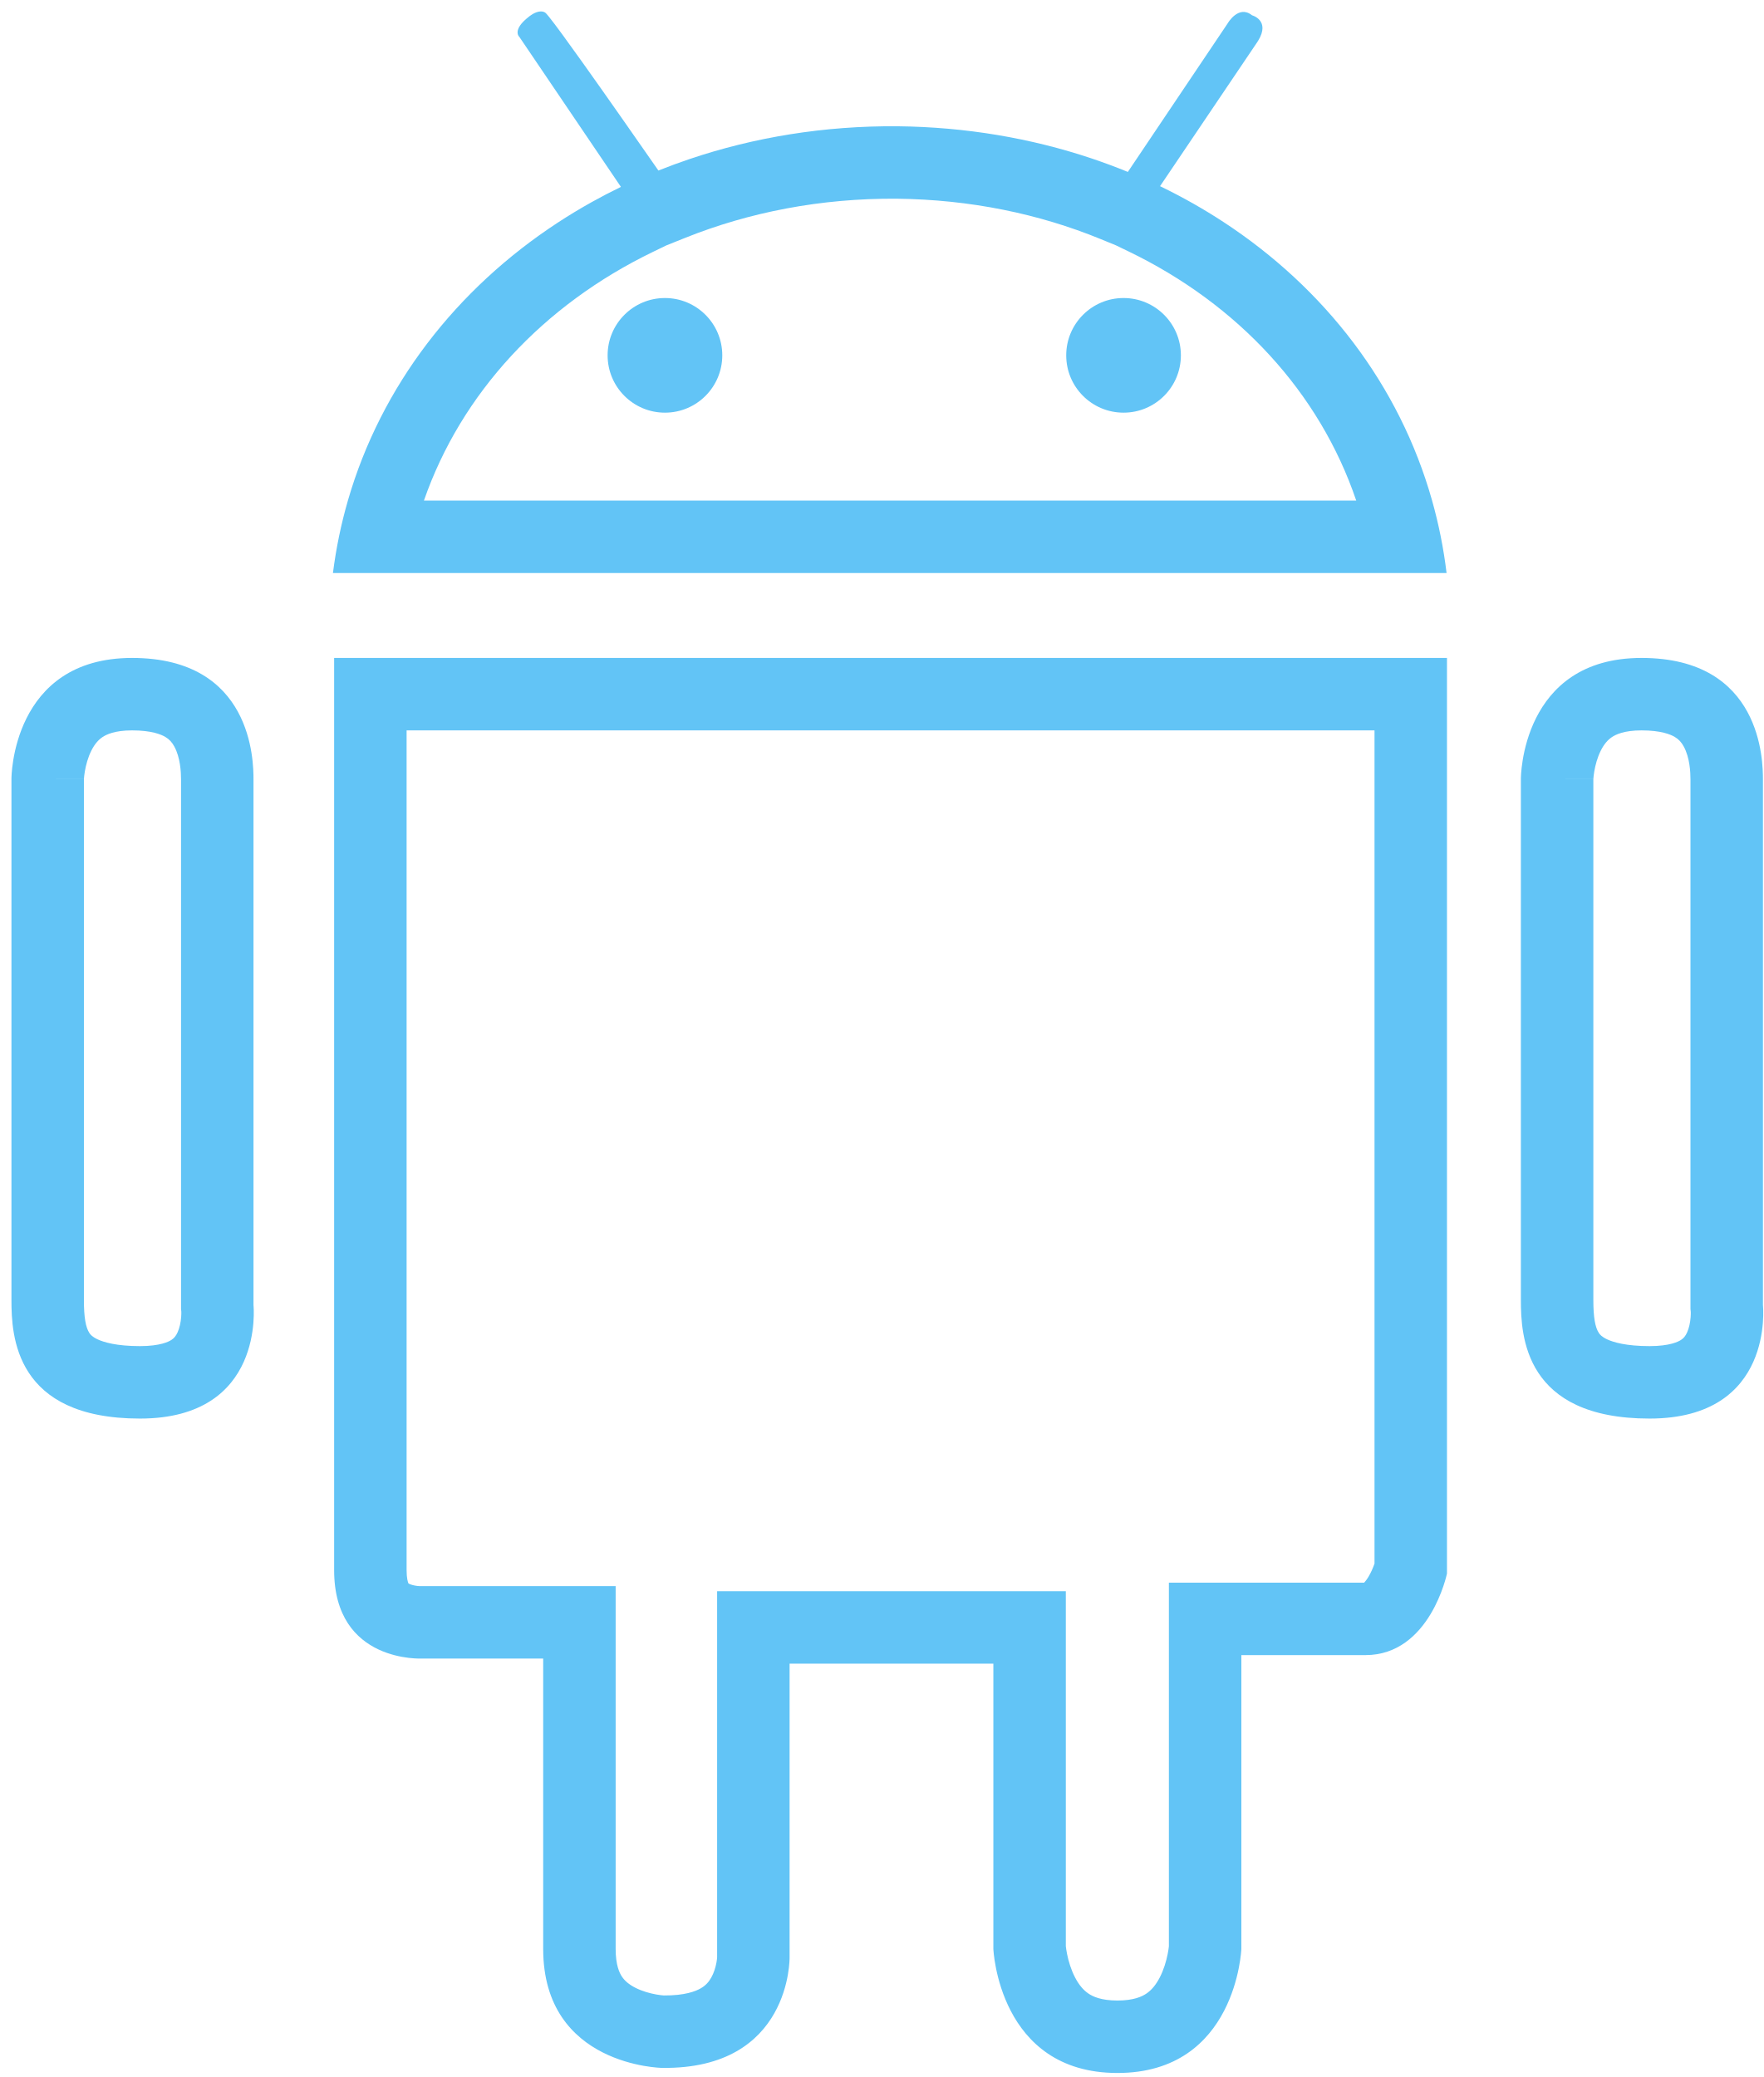
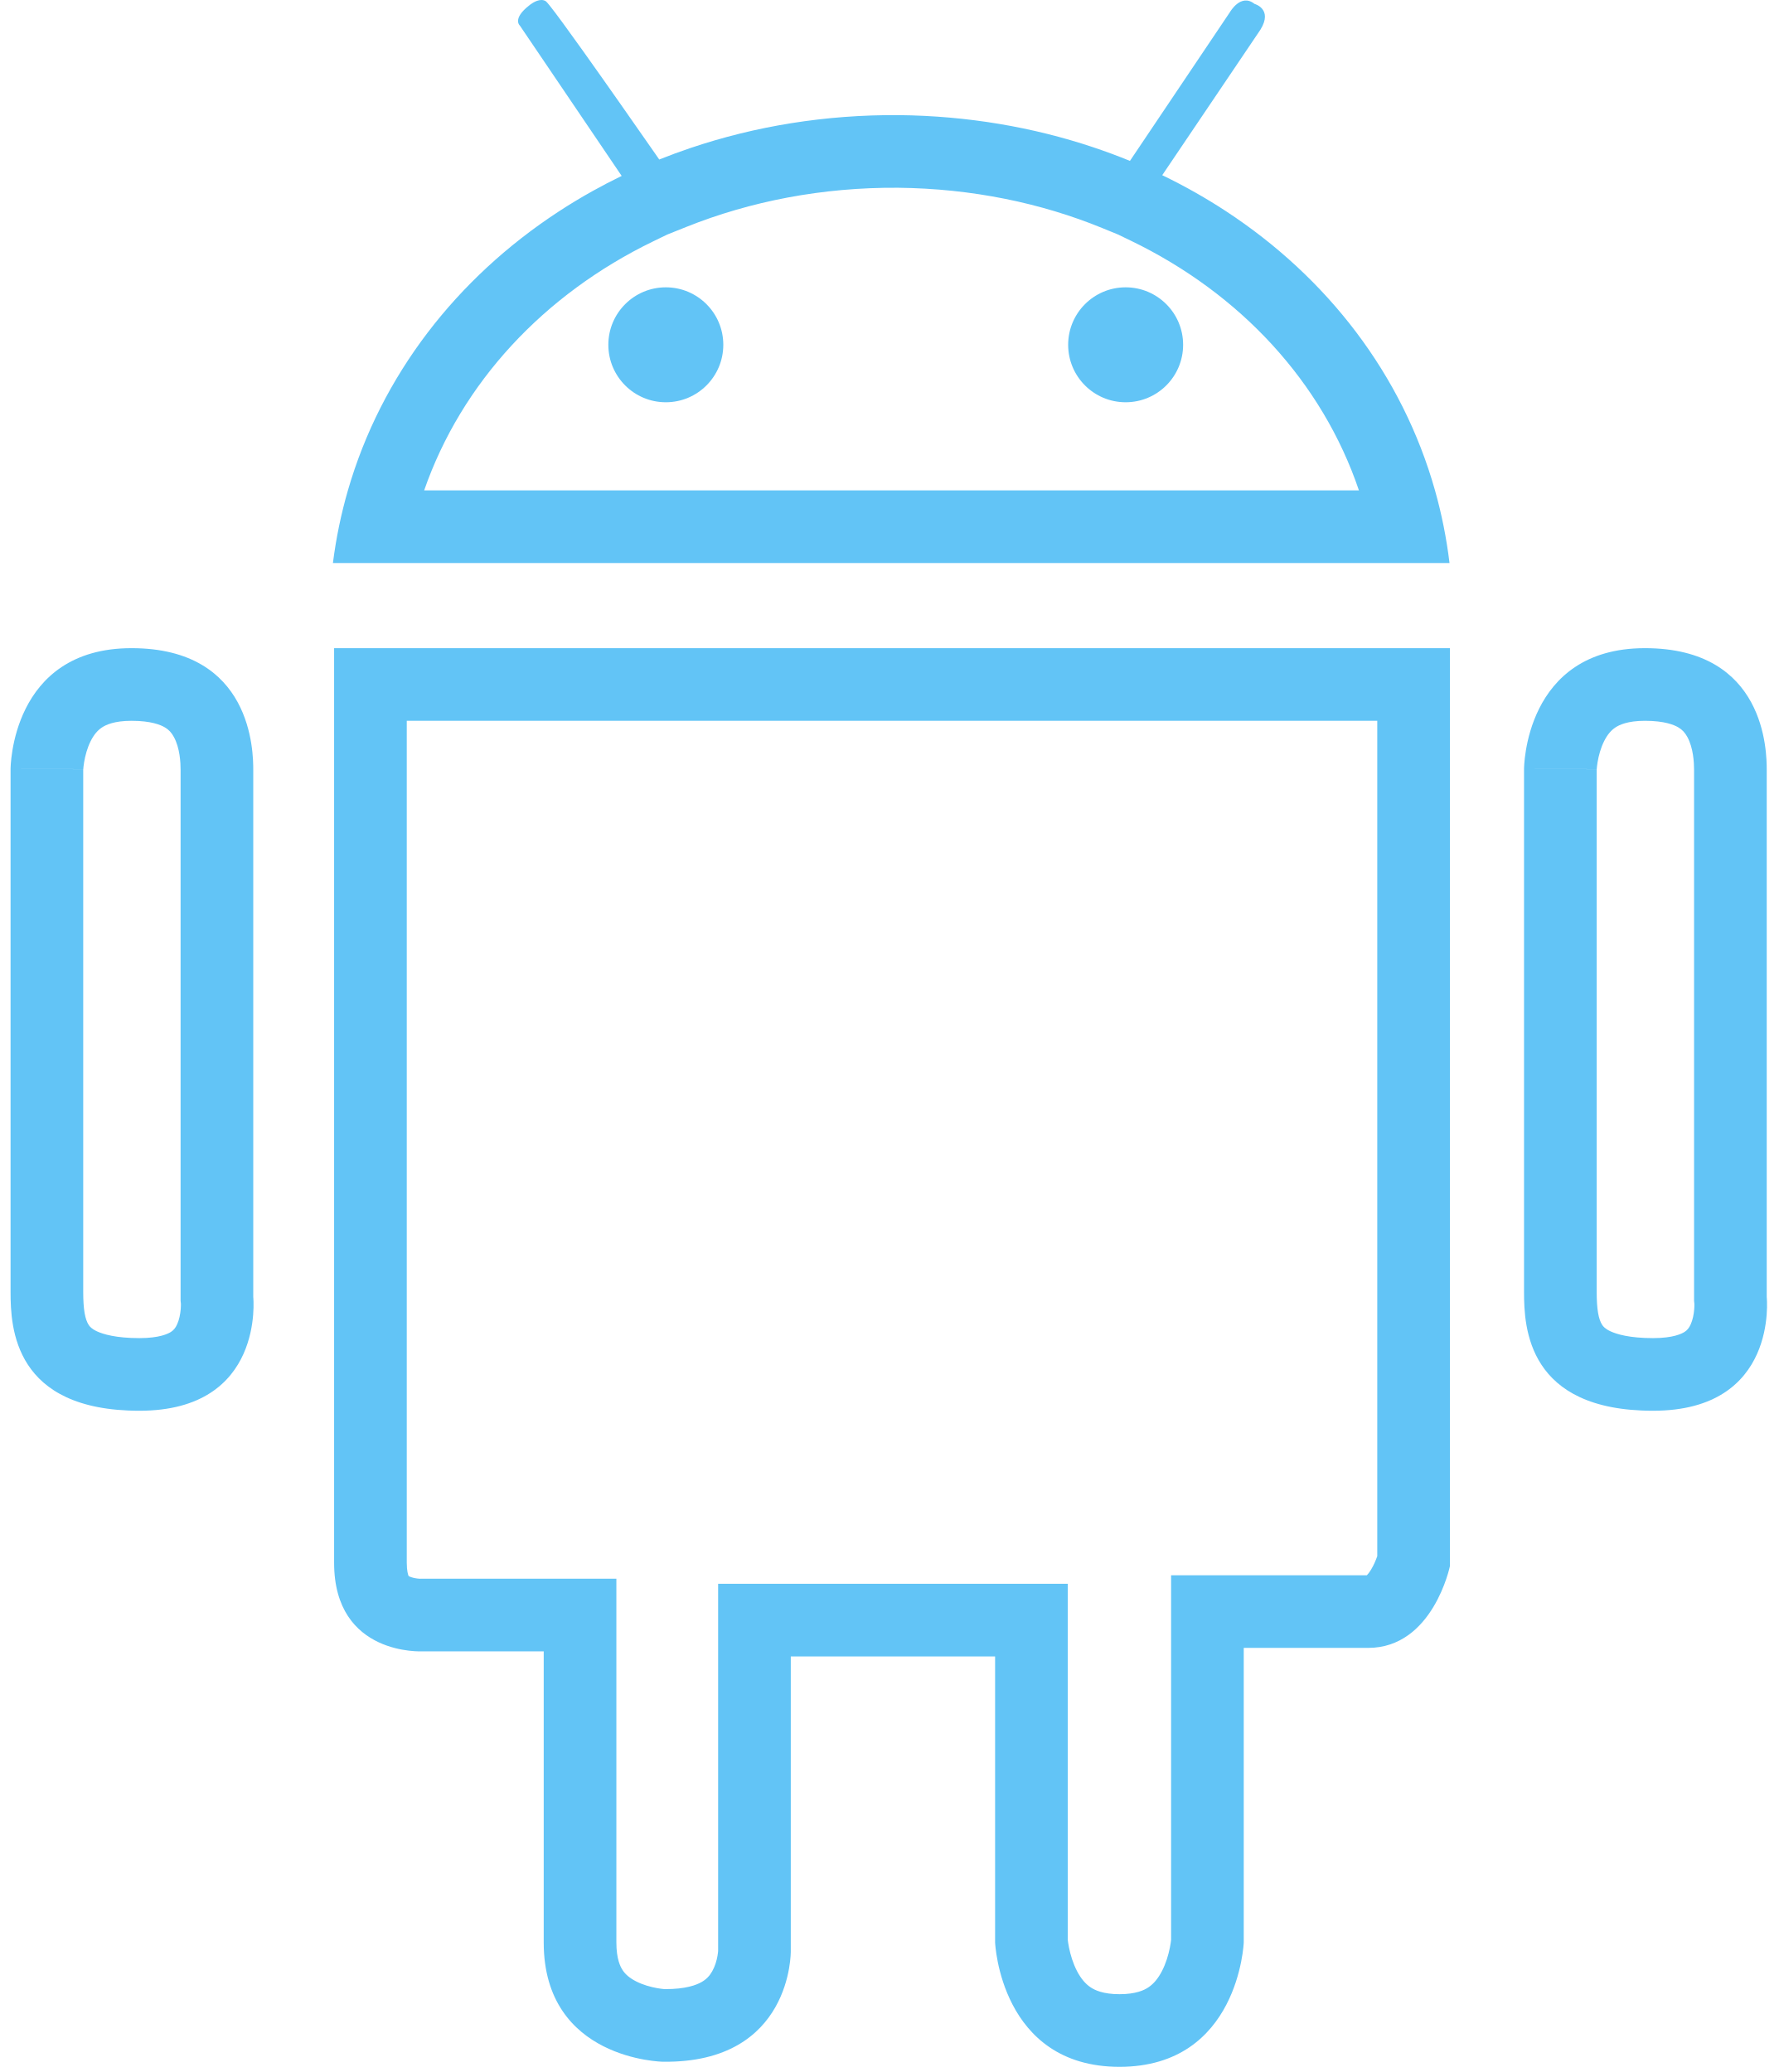
- <svg xmlns="http://www.w3.org/2000/svg" width="146" height="172" viewBox="0 0 146 172" fill="none">
-   <path fill-rule="evenodd" clip-rule="evenodd" d="M34.816 131.347H50.977V137.347H44.977H34.989C34.989 137.347 27.667 137.768 27.667 130.025V54.485H119.812V130.309C119.812 130.309 118.413 137.063 113.058 137.063H102.786V161.394C102.786 161.394 102.382 171.667 92.525 171.667C82.678 171.667 82.252 161.394 82.252 161.394V137.768H65.379V162.104C65.379 162.104 65.522 171.382 54.823 171.246C54.823 171.246 44.977 171.109 44.977 161.394V137.347C50.977 137.347 50.977 137.347 50.977 137.347V161.394C50.977 162.756 51.303 163.399 51.501 163.694C51.727 164.032 52.077 164.34 52.614 164.612C53.172 164.895 53.8 165.07 54.338 165.166C54.593 165.211 54.792 165.233 54.904 165.242C54.931 165.245 54.953 165.246 54.967 165.247C56.711 165.26 57.602 164.898 58.013 164.663C58.426 164.428 58.688 164.131 58.89 163.773C59.116 163.374 59.254 162.912 59.327 162.505C59.36 162.314 59.373 162.17 59.378 162.101C59.379 162.092 59.379 162.085 59.379 162.08V131.768H88.252V161.165C88.252 161.17 88.253 161.174 88.254 161.18C88.268 161.309 88.297 161.532 88.355 161.815C88.474 162.408 88.683 163.117 89.018 163.759C89.344 164.386 89.717 164.815 90.126 165.091C90.484 165.333 91.168 165.667 92.525 165.667C93.885 165.667 94.569 165.332 94.925 165.091C95.331 164.817 95.702 164.391 96.026 163.766C96.358 163.126 96.566 162.419 96.684 161.827C96.741 161.544 96.77 161.321 96.784 161.192C96.784 161.185 96.785 161.179 96.786 161.173V131.063H112.953C113.028 130.986 113.153 130.839 113.306 130.586C113.52 130.232 113.691 129.831 113.812 129.483V60.485H33.667V130.025C33.667 130.711 33.776 131.03 33.821 131.128C33.834 131.137 33.855 131.148 33.886 131.162C34.047 131.238 34.289 131.303 34.552 131.334C34.646 131.345 34.719 131.349 34.759 131.35L34.816 131.347ZM33.831 131.149C33.831 131.15 33.831 131.15 33.832 131.151C33.843 131.168 33.84 131.168 33.831 131.149Z" fill="#62C4F6" />
-   <path fill-rule="evenodd" clip-rule="evenodd" d="M139.974 108.402V108.082H145.974C145.974 108.082 146.979 117.474 136.587 117.474C126.215 117.474 125.932 110.612 125.932 107.655V64.474C131.932 64.474 131.932 64.474 131.932 64.474V64.541C131.931 64.553 131.931 64.56 131.931 64.561C131.931 64.562 131.932 64.555 131.932 64.541L131.932 64.514L131.932 64.496V64.485L131.932 64.479C131.932 64.477 131.932 64.474 125.95 64.474H125.932C125.932 64.474 125.932 54.485 135.92 54.485C145.908 54.485 145.974 63.064 145.974 64.545V108.082C139.974 108.082 139.974 108.082 139.974 108.082V64.545C139.974 63.932 139.916 62.738 139.419 61.822C139.227 61.468 139 61.218 138.669 61.024C138.331 60.826 137.541 60.485 135.92 60.485C134.473 60.485 133.786 60.83 133.474 61.038C133.124 61.272 132.815 61.626 132.547 62.163C132.267 62.723 132.097 63.356 132.006 63.899C131.963 64.157 131.944 64.358 131.936 64.472C131.934 64.503 131.933 64.526 131.932 64.541V107.655C131.932 109.095 132.082 109.918 132.387 110.383C132.469 110.507 132.621 110.704 133.073 110.914C133.583 111.15 134.638 111.474 136.587 111.474C138.264 111.474 138.968 111.105 139.189 110.962C139.406 110.823 139.559 110.644 139.698 110.333C139.859 109.972 139.953 109.52 139.986 109.086C140.002 108.887 140.001 108.733 139.999 108.653C139.999 108.645 139.998 108.637 139.998 108.631L139.974 108.402Z" fill="#62C4F6" />
-   <path fill-rule="evenodd" clip-rule="evenodd" d="M14.99 108.395L14.99 108.082L20.99 108.082C20.99 108.082 21.973 117.474 11.591 117.474C1.221 117.474 0.948 110.612 0.948 107.655V64.474C6.948 64.474 6.948 64.474 6.948 64.474V64.541L6.948 64.514L6.948 64.496V64.485L6.948 64.479C6.948 64.477 6.948 64.474 0.954 64.474H0.948C0.948 64.474 0.948 54.485 10.936 54.485C20.924 54.485 20.99 63.064 20.99 64.545L20.99 108.082C14.99 108.082 14.99 108.082 14.99 108.082L14.99 64.545C14.99 63.932 14.932 62.738 14.435 61.822C14.243 61.468 14.016 61.218 13.685 61.024C13.347 60.826 12.557 60.485 10.936 60.485C9.489 60.485 8.802 60.83 8.49 61.038C8.14 61.272 7.831 61.626 7.563 62.163C7.283 62.723 7.113 63.356 7.022 63.899C6.979 64.157 6.96 64.358 6.952 64.472C6.95 64.503 6.949 64.526 6.948 64.541V107.655C6.948 109.102 7.097 109.923 7.401 110.388C7.481 110.51 7.631 110.705 8.082 110.914C8.589 111.15 9.643 111.474 11.591 111.474C13.264 111.474 13.969 111.105 14.192 110.962C14.411 110.82 14.568 110.638 14.708 110.325C14.871 109.962 14.965 109.508 15 109.074C15.016 108.874 15.016 108.719 15.014 108.64C15.013 108.631 15.013 108.624 15.013 108.617L14.99 108.395Z" fill="#62C4F6" />
-   <path fill-rule="evenodd" clip-rule="evenodd" d="M93.388 14.237C92.401 13.833 91.394 13.459 90.37 13.115C85.383 11.446 79.973 10.515 74.308 10.456C68.249 10.409 62.44 11.367 57.098 13.171C56.225 13.466 55.364 13.783 54.517 14.122C54.407 13.964 54.289 13.794 54.164 13.615C52.674 11.476 50.208 7.941 48.226 5.162C47.012 3.459 45.98 2.041 45.465 1.401C45.3 1.196 45.188 1.071 45.141 1.042C45.027 0.973 44.904 0.946 44.78 0.947C44.78 0.947 44.779 0.947 44.78 0.947C44.295 0.951 43.797 1.38 43.797 1.38C42.343 2.506 43.009 3.063 43.009 3.063L51.413 15.477C50.599 15.872 49.8 16.288 49.017 16.724C48.045 17.265 47.097 17.839 46.175 18.442C37.795 23.93 31.558 31.932 28.806 41.453C28.245 43.393 27.829 45.395 27.568 47.453H119.779C119.53 45.395 119.127 43.393 118.58 41.453C115.883 31.892 109.687 23.867 101.295 18.377C100.497 17.855 99.678 17.355 98.841 16.879C97.934 16.364 97.004 15.876 96.054 15.418L104.01 3.626C104.026 3.604 104.041 3.582 104.056 3.56C104.099 3.498 104.139 3.437 104.175 3.377C104.175 3.377 104.175 3.377 104.175 3.377C105.216 1.679 103.671 1.266 103.671 1.266C102.546 0.364 101.649 1.943 101.649 1.943L93.388 14.237ZM92.395 20.314L91.115 19.79C86.04 17.712 80.335 16.52 74.253 16.456C67.978 16.408 62.045 17.571 56.747 19.692L55.173 20.323L54.03 20.876C44.969 25.269 38.192 32.564 35.102 41.453H112.298C109.269 32.516 102.529 25.205 93.446 20.821L92.395 20.314ZM43.797 1.38C43.904 1.505 44.009 1.627 44.111 1.745L43.797 1.38Z" fill="#62C4F6" />
-   <circle cx="55.059" cy="29.427" r="4.747" fill="#62C4F6" />
-   <circle cx="93.032" cy="29.427" r="4.747" fill="#62C4F6" />
+ <svg xmlns="http://www.w3.org/2000/svg" width="133" height="155" viewBox="0 0 133 155" fill="none">
+   <path fill-rule="evenodd" clip-rule="evenodd" d="M31.463 118.098H46.099V123.532H40.665H31.619C31.619 123.532 24.988 123.913 24.988 116.901V48.487H108.44V117.158C108.44 117.158 107.173 123.274 102.324 123.274H93.02V145.31C93.02 145.31 92.654 154.613 83.727 154.613C74.81 154.613 74.424 145.31 74.424 145.31V123.913H59.143V145.953C59.143 145.953 59.272 154.356 49.583 154.232C49.583 154.232 40.665 154.109 40.665 145.31V123.532C46.099 123.532 46.099 123.532 46.099 123.532V145.31C46.099 146.543 46.395 147.126 46.574 147.393C46.779 147.699 47.095 147.978 47.582 148.224C48.087 148.481 48.656 148.639 49.143 148.726C49.374 148.767 49.554 148.787 49.656 148.795C49.681 148.797 49.7 148.799 49.713 148.799C51.292 148.811 52.099 148.483 52.471 148.271C52.846 148.058 53.083 147.789 53.266 147.465C53.47 147.103 53.596 146.685 53.661 146.316C53.692 146.143 53.704 146.013 53.708 145.95C53.708 145.943 53.709 145.936 53.709 145.931V118.479H79.858V145.102C79.858 145.107 79.859 145.111 79.859 145.116C79.872 145.233 79.899 145.435 79.951 145.692C80.059 146.229 80.249 146.871 80.551 147.452C80.847 148.02 81.185 148.408 81.555 148.658C81.879 148.877 82.499 149.179 83.727 149.179C84.96 149.179 85.579 148.877 85.901 148.659C86.269 148.41 86.605 148.024 86.899 147.458C87.199 146.879 87.388 146.238 87.494 145.702C87.546 145.446 87.572 145.244 87.585 145.127C87.585 145.121 87.586 145.115 87.586 145.11V117.84H102.228C102.296 117.771 102.41 117.638 102.548 117.408C102.742 117.088 102.897 116.725 103.006 116.41V53.921H30.422V116.901C30.422 117.522 30.521 117.81 30.562 117.9C30.574 117.907 30.593 117.917 30.62 117.93C30.766 117.999 30.986 118.057 31.224 118.086C31.309 118.096 31.375 118.1 31.412 118.101L31.463 118.098ZM30.571 117.918C30.571 117.919 30.572 117.92 30.572 117.92C30.582 117.935 30.58 117.936 30.571 117.918Z" fill="#62C4F6" />
+   <path fill-rule="evenodd" clip-rule="evenodd" d="M126.7 97.317V97.027H132.134C132.134 97.027 133.044 105.534 123.632 105.534C114.24 105.534 113.983 99.319 113.983 96.641V57.533C119.417 57.533 119.417 57.534 119.417 57.534V57.594C119.416 57.606 119.416 57.612 119.416 57.613C119.416 57.614 119.416 57.607 119.417 57.594L119.416 57.57L119.417 57.554V57.544L119.417 57.539C119.417 57.536 119.417 57.533 113.999 57.533H113.983C113.983 57.533 113.983 48.487 123.028 48.487C132.074 48.487 132.134 56.257 132.134 57.598V97.027C126.7 97.027 126.7 97.028 126.7 97.027V57.598C126.7 57.043 126.648 55.961 126.198 55.132C126.023 54.811 125.818 54.585 125.518 54.41C125.212 54.23 124.497 53.921 123.028 53.921C121.718 53.921 121.096 54.233 120.813 54.422C120.496 54.633 120.217 54.954 119.974 55.44C119.72 55.948 119.566 56.521 119.484 57.013C119.445 57.246 119.428 57.429 119.42 57.532C119.418 57.56 119.417 57.581 119.417 57.594V96.641C119.417 97.945 119.553 98.69 119.829 99.112C119.903 99.224 120.041 99.402 120.45 99.592C120.912 99.806 121.867 100.1 123.632 100.1C125.151 100.1 125.789 99.765 125.989 99.636C126.185 99.51 126.325 99.347 126.45 99.066C126.596 98.739 126.681 98.33 126.711 97.937C126.725 97.756 126.725 97.617 126.723 97.545C126.722 97.537 126.722 97.531 126.722 97.525L126.7 97.317Z" fill="#62C4F6" />
+   <path fill-rule="evenodd" clip-rule="evenodd" d="M13.507 97.311L13.507 97.027L18.941 97.027C18.941 97.027 19.832 105.534 10.43 105.534C1.038 105.534 0.79 99.319 0.79 96.641V57.533C6.224 57.533 6.224 57.534 6.224 57.534V57.594L6.224 57.57L6.224 57.554V57.544L6.224 57.539C6.224 57.536 6.224 57.533 0.796 57.533H0.79C0.79 57.533 0.79 48.487 9.836 48.487C18.882 48.487 18.941 56.257 18.941 57.598L18.941 97.027C13.507 97.027 13.507 97.028 13.507 97.027L13.507 57.598C13.507 57.043 13.456 55.961 13.005 55.132C12.831 54.811 12.626 54.585 12.326 54.41C12.02 54.23 11.304 53.921 9.836 53.921C8.525 53.921 7.904 54.233 7.621 54.422C7.304 54.633 7.024 54.954 6.781 55.44C6.528 55.948 6.374 56.521 6.292 57.013C6.253 57.246 6.235 57.429 6.228 57.532C6.226 57.56 6.225 57.581 6.224 57.594V96.641C6.224 97.952 6.36 98.695 6.635 99.116C6.707 99.227 6.843 99.403 7.251 99.593C7.71 99.806 8.665 100.1 10.43 100.1C11.945 100.1 12.583 99.766 12.785 99.636C12.983 99.508 13.125 99.343 13.252 99.059C13.4 98.73 13.485 98.319 13.517 97.926C13.531 97.745 13.531 97.605 13.529 97.533C13.529 97.525 13.528 97.518 13.528 97.513L13.507 97.311Z" fill="#62C4F6" />
+   <path fill-rule="evenodd" clip-rule="evenodd" d="M84.509 12.036C83.615 11.67 82.703 11.331 81.775 11.021C77.26 9.509 72.36 8.666 67.229 8.612C61.742 8.57 56.481 9.437 51.643 11.071C50.852 11.338 50.073 11.625 49.305 11.932C49.206 11.789 49.099 11.636 48.986 11.473C47.636 9.535 45.403 6.334 43.608 3.817C42.508 2.276 41.574 0.991 41.107 0.411C40.958 0.226 40.857 0.112 40.814 0.086C40.711 0.023 40.599 -0.001 40.487 2.63212e-05C40.487 2.41462e-05 40.486 2.82787e-05 40.487 2.63212e-05C40.048 0.004 39.596 0.393 39.596 0.393C38.28 1.412 38.883 1.917 38.883 1.917L46.495 13.16C45.758 13.517 45.034 13.893 44.325 14.289C43.444 14.779 42.586 15.298 41.751 15.845C34.161 20.815 28.513 28.062 26.02 36.685C25.512 38.441 25.135 40.255 24.899 42.119H108.41C108.185 40.255 107.82 38.441 107.324 36.685C104.882 28.026 99.27 20.758 91.671 15.786C90.948 15.312 90.206 14.86 89.448 14.429C88.626 13.962 87.784 13.521 86.924 13.105L94.129 2.427C94.143 2.407 94.157 2.387 94.171 2.367C94.21 2.31 94.246 2.255 94.279 2.201C94.278 2.201 94.279 2.201 94.279 2.201C95.221 0.663 93.822 0.289 93.822 0.289C92.803 -0.528 91.991 0.902 91.991 0.902L84.509 12.036ZM83.61 17.54L82.451 17.065C77.854 15.183 72.688 14.104 67.179 14.046C61.496 14.003 56.123 15.056 51.325 16.977L49.9 17.548L48.865 18.049C40.658 22.028 34.521 28.635 31.722 36.685H101.635C98.892 28.591 92.788 21.969 84.562 17.999L83.61 17.54ZM39.596 0.393C39.694 0.506 39.789 0.616 39.881 0.723L39.596 0.393Z" fill="#62C4F6" />
+   <circle cx="49.797" cy="25.793" r="4.299" fill="#62C4F6" />
+   <circle cx="84.187" cy="25.793" r="4.299" fill="#62C4F6" />
</svg>
